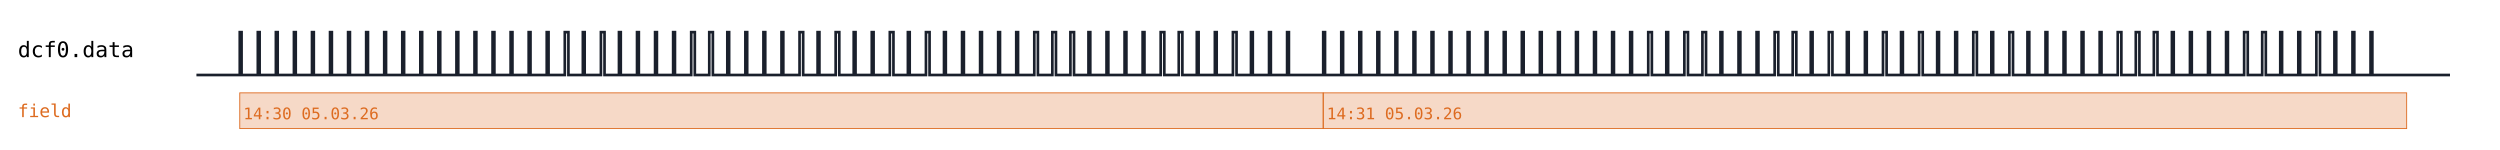
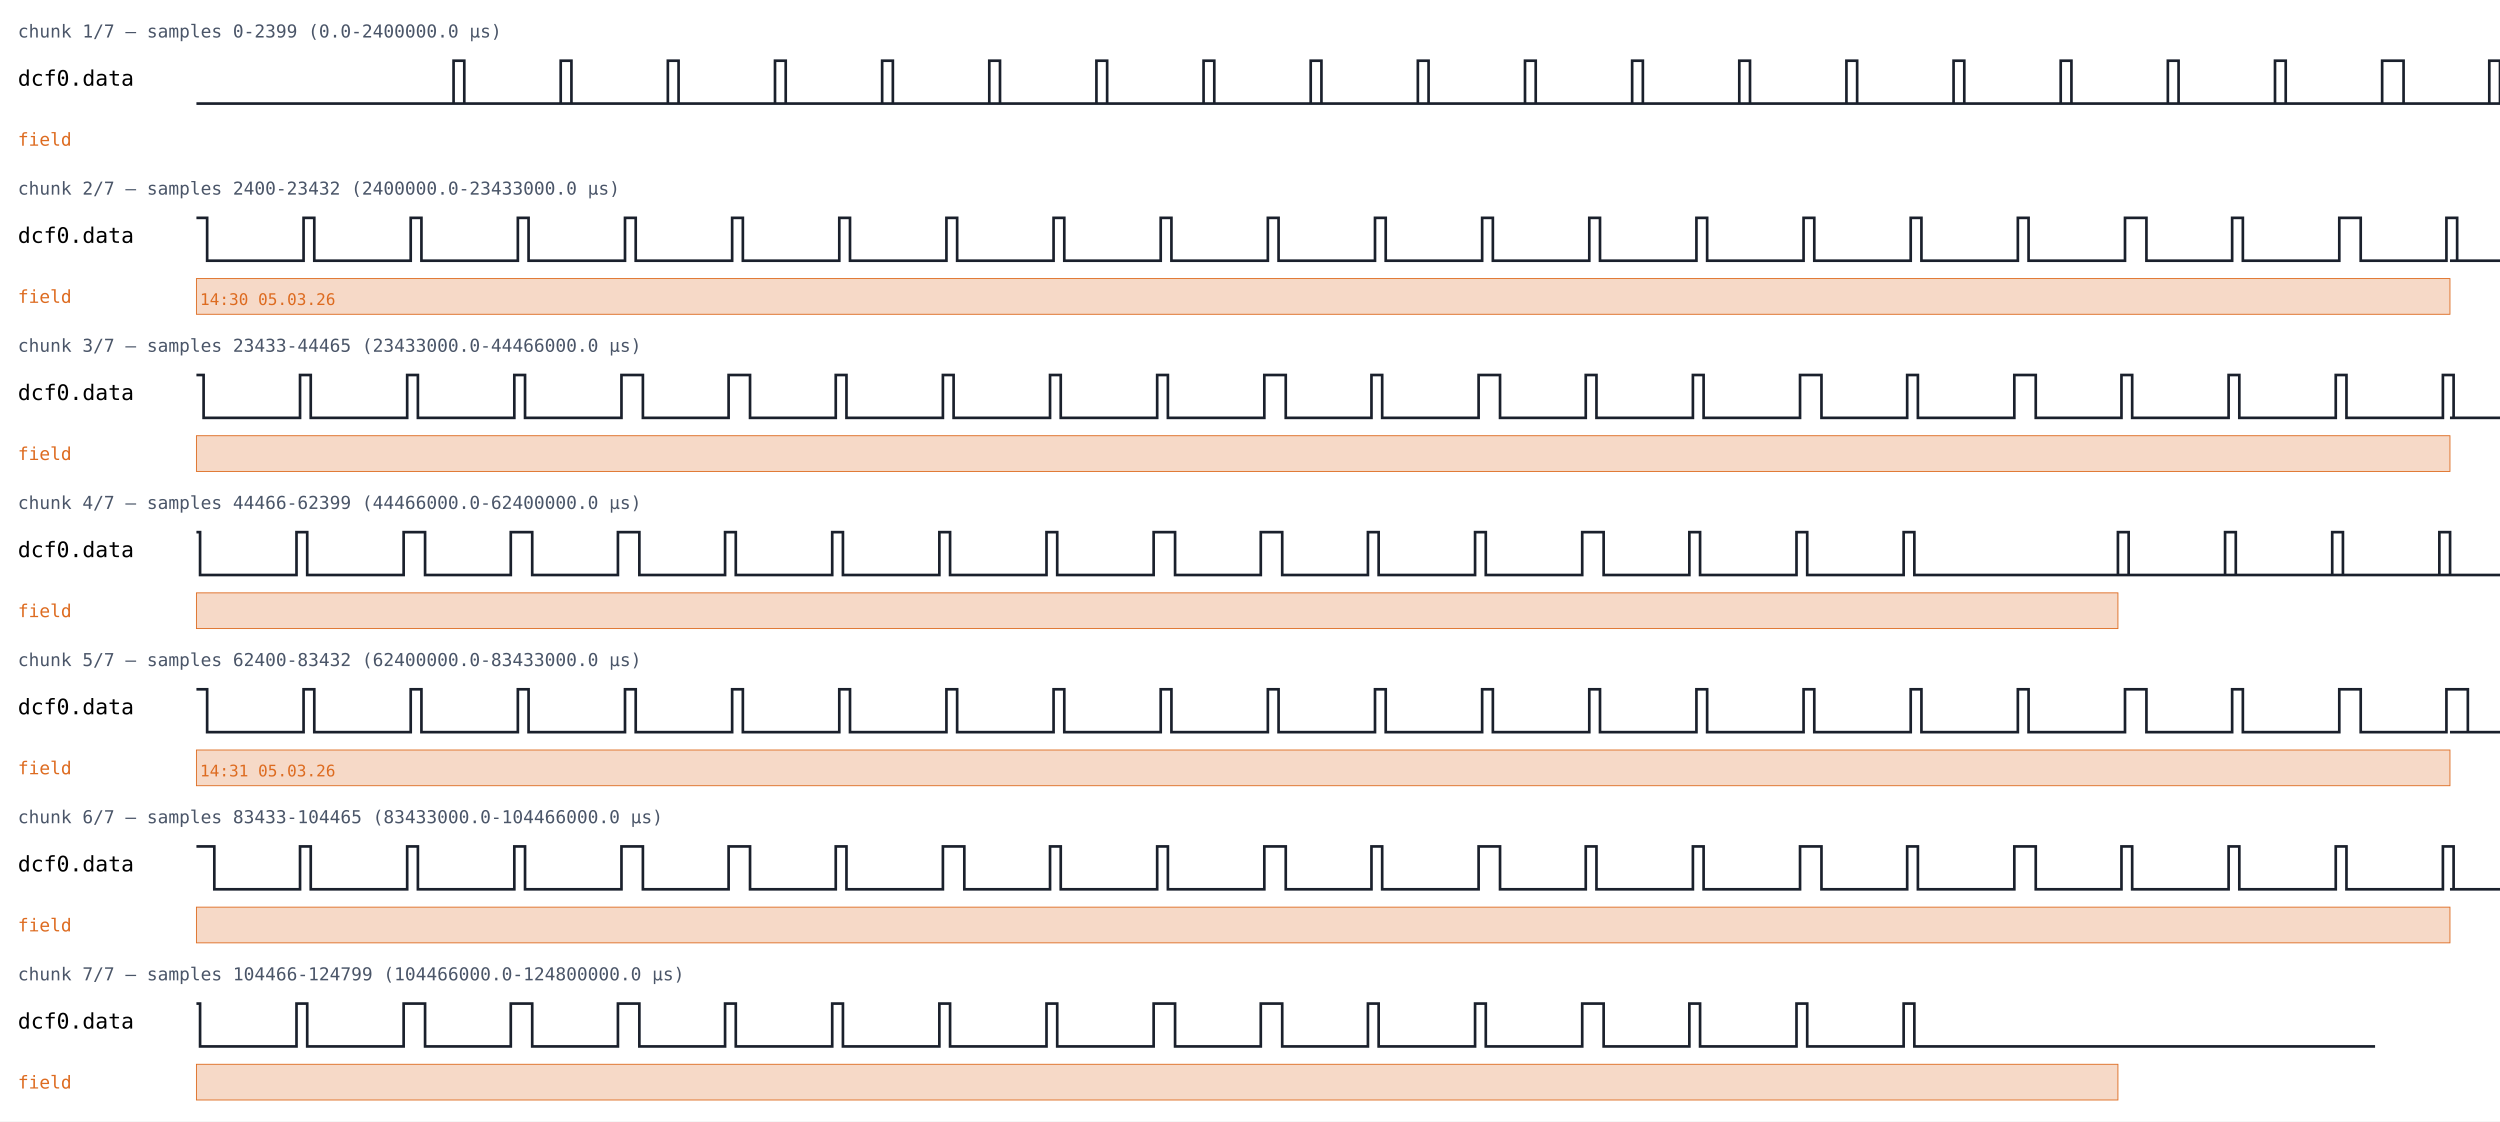
- <svg xmlns="http://www.w3.org/2000/svg" baseProfile="full" height="84" version="1.1" width="1400">
+ <svg xmlns="http://www.w3.org/2000/svg" baseProfile="full" height="628" version="1.1" width="1400">
  <defs />
-   <rect fill="white" height="84" width="1400" x="0" y="0" />
-   <text font-family="monospace" font-size="12px" x="10" y="32.0">dcf0.data</text>
-   <polyline fill="none" points="110.0,42.0 134.269,42.0 134.269,42.0 134.269,42.0 134.269,18.0 135.28,18.0 135.28,42.0 144.381,42.0 144.381,18.0 145.393,18.0 145.393,42.0 154.494,42.0 154.494,18.0 155.505,18.0 155.505,42.0 164.606,42.0 164.606,18.0 165.617,18.0 165.617,42.0 174.718,42.0 174.718,18.0 175.729,18.0 175.729,42.0 184.83,42.0 184.83,18.0 185.841,18.0 185.841,42.0 194.942,42.0 194.942,18.0 195.954,18.0 195.954,42.0 205.054,42.0 205.054,18.0 206.066,18.0 206.066,42.0 215.167,42.0 215.167,18.0 216.178,18.0 216.178,42.0 225.279,42.0 225.279,18.0 226.29,18.0 226.29,42.0 235.391,42.0 235.391,18.0 236.402,18.0 236.402,42.0 245.503,42.0 245.503,18.0 246.514,18.0 246.514,42.0 255.615,42.0 255.615,18.0 256.627,18.0 256.627,42.0 265.728,42.0 265.728,18.0 266.739,18.0 266.739,42.0 275.84,42.0 275.84,18.0 276.851,18.0 276.851,42.0 285.952,42.0 285.952,18.0 286.963,18.0 286.963,42.0 296.064,42.0 296.064,18.0 297.075,18.0 297.075,42.0 306.176,42.0 306.176,18.0 307.188,18.0 307.188,42.0 316.288,42.0 316.288,18.0 318.311,18.0 318.311,42.0 326.401,42.0 326.401,18.0 327.412,18.0 327.412,42.0 336.513,42.0 336.513,18.0 338.535,18.0 338.535,42.0 346.625,42.0 346.625,18.0 347.636,18.0 347.636,42.0 356.737,42.0 356.737,18.0 357.748,18.0 357.748,42.0 366.849,42.0 366.849,18.0 367.861,18.0 367.861,42.0 376.962,42.0 376.962,18.0 377.973,18.0 377.973,42.0 387.074,42.0 387.074,18.0 389.096,18.0 389.096,42.0 397.186,42.0 397.186,18.0 399.208,18.0 399.208,42.0 407.298,42.0 407.298,18.0 408.309,18.0 408.309,42.0 417.41,42.0 417.41,18.0 418.421,18.0 418.421,42.0 427.522,42.0 427.522,18.0 428.534,18.0 428.534,42.0 437.635,42.0 437.635,18.0 438.646,18.0 438.646,42.0 447.747,42.0 447.747,18.0 449.769,18.0 449.769,42.0 457.859,42.0 457.859,18.0 458.87,18.0 458.87,42.0 467.971,42.0 467.971,18.0 469.994,18.0 469.994,42.0 478.083,42.0 478.083,18.0 479.095,18.0 479.095,42.0 488.196,42.0 488.196,18.0 489.207,18.0 489.207,42.0 498.308,42.0 498.308,18.0 500.33,18.0 500.33,42.0 508.42,42.0 508.42,18.0 509.431,18.0 509.431,42.0 518.532,42.0 518.532,18.0 520.554,18.0 520.554,42.0 528.644,42.0 528.644,18.0 529.655,18.0 529.655,42.0 538.756,42.0 538.756,18.0 539.768,18.0 539.768,42.0 548.869,42.0 548.869,18.0 549.88,18.0 549.88,42.0 558.981,42.0 558.981,18.0 559.992,18.0 559.992,42.0 569.093,42.0 569.093,18.0 570.104,18.0 570.104,42.0 579.205,42.0 579.205,18.0 581.228,18.0 581.228,42.0 589.317,42.0 589.317,18.0 591.34,18.0 591.34,42.0 599.429,42.0 599.429,18.0 601.452,18.0 601.452,42.0 609.542,42.0 609.542,18.0 610.553,18.0 610.553,42.0 619.654,42.0 619.654,18.0 620.665,18.0 620.665,42.0 629.766,42.0 629.766,18.0 630.777,18.0 630.777,42.0 639.878,42.0 639.878,18.0 640.889,18.0 640.889,42.0 649.99,42.0 649.99,18.0 652.013,18.0 652.013,42.0 660.103,42.0 660.103,18.0 662.125,18.0 662.125,42.0 670.215,42.0 670.215,18.0 671.226,18.0 671.226,42.0 680.327,42.0 680.327,18.0 681.338,18.0 681.338,42.0 690.439,42.0 690.439,18.0 692.462,18.0 692.462,42.0 700.551,42.0 700.551,18.0 701.562,18.0 701.562,42.0 710.663,42.0 710.663,18.0 711.675,18.0 711.675,42.0 720.776,42.0 720.776,18.0 721.787,18.0 721.787,42.0 741.0,42.0 741.0,18.0 742.011,18.0 742.011,42.0 751.112,42.0 751.112,18.0 752.123,18.0 752.123,42.0 761.224,42.0 761.224,18.0 762.236,18.0 762.236,42.0 771.337,42.0 771.337,18.0 772.348,18.0 772.348,42.0 781.449,42.0 781.449,18.0 782.46,18.0 782.46,42.0 791.561,42.0 791.561,18.0 792.572,18.0 792.572,42.0 801.673,42.0 801.673,18.0 802.684,18.0 802.684,42.0 811.785,42.0 811.785,18.0 812.796,18.0 812.796,42.0 821.897,42.0 821.897,18.0 822.909,18.0 822.909,42.0 832.01,42.0 832.01,18.0 833.021,18.0 833.021,42.0 842.122,42.0 842.122,18.0 843.133,18.0 843.133,42.0 852.234,42.0 852.234,18.0 853.245,18.0 853.245,42.0 862.346,42.0 862.346,18.0 863.357,18.0 863.357,42.0 872.458,42.0 872.458,18.0 873.47,18.0 873.47,42.0 882.571,42.0 882.571,18.0 883.582,18.0 883.582,42.0 892.683,42.0 892.683,18.0 893.694,18.0 893.694,42.0 902.795,42.0 902.795,18.0 903.806,18.0 903.806,42.0 912.907,42.0 912.907,18.0 913.918,18.0 913.918,42.0 923.019,42.0 923.019,18.0 925.042,18.0 925.042,42.0 933.131,42.0 933.131,18.0 934.143,18.0 934.143,42.0 943.244,42.0 943.244,18.0 945.266,18.0 945.266,42.0 953.356,42.0 953.356,18.0 955.378,18.0 955.378,42.0 963.468,42.0 963.468,18.0 964.479,18.0 964.479,42.0 973.58,42.0 973.58,18.0 974.591,18.0 974.591,42.0 983.692,42.0 983.692,18.0 984.704,18.0 984.704,42.0 993.804,42.0 993.804,18.0 995.827,18.0 995.827,42.0 1003.917,42.0 1003.917,18.0 1005.939,18.0 1005.939,42.0 1014.029,42.0 1014.029,18.0 1015.04,18.0 1015.04,42.0 1024.141,42.0 1024.141,18.0 1026.163,18.0 1026.163,42.0 1034.253,42.0 1034.253,18.0 1035.264,18.0 1035.264,42.0 1044.365,42.0 1044.365,18.0 1045.377,18.0 1045.377,42.0 1054.478,42.0 1054.478,18.0 1056.5,18.0 1056.5,42.0 1064.59,42.0 1064.59,18.0 1065.601,18.0 1065.601,42.0 1074.702,42.0 1074.702,18.0 1076.724,18.0 1076.724,42.0 1084.814,42.0 1084.814,18.0 1085.825,18.0 1085.825,42.0 1094.926,42.0 1094.926,18.0 1095.938,18.0 1095.938,42.0 1105.038,42.0 1105.038,18.0 1107.061,18.0 1107.061,42.0 1115.151,42.0 1115.151,18.0 1116.162,18.0 1116.162,42.0 1125.263,42.0 1125.263,18.0 1127.285,18.0 1127.285,42.0 1135.375,42.0 1135.375,18.0 1136.386,18.0 1136.386,42.0 1145.487,42.0 1145.487,18.0 1146.498,18.0 1146.498,42.0 1155.599,42.0 1155.599,18.0 1156.611,18.0 1156.611,42.0 1165.712,42.0 1165.712,18.0 1166.723,18.0 1166.723,42.0 1175.824,42.0 1175.824,18.0 1176.835,18.0 1176.835,42.0 1185.936,42.0 1185.936,18.0 1187.958,18.0 1187.958,42.0 1196.048,42.0 1196.048,18.0 1198.071,18.0 1198.071,42.0 1206.16,42.0 1206.16,18.0 1208.183,18.0 1208.183,42.0 1216.272,42.0 1216.272,18.0 1217.284,18.0 1217.284,42.0 1226.385,42.0 1226.385,18.0 1227.396,18.0 1227.396,42.0 1236.497,42.0 1236.497,18.0 1237.508,18.0 1237.508,42.0 1246.609,42.0 1246.609,18.0 1247.62,18.0 1247.62,42.0 1256.721,42.0 1256.721,18.0 1258.744,18.0 1258.744,42.0 1266.833,42.0 1266.833,18.0 1268.856,18.0 1268.856,42.0 1276.946,42.0 1276.946,18.0 1277.957,18.0 1277.957,42.0 1287.058,42.0 1287.058,18.0 1288.069,18.0 1288.069,42.0 1297.17,42.0 1297.17,18.0 1299.192,18.0 1299.192,42.0 1307.282,42.0 1307.282,18.0 1308.293,18.0 1308.293,42.0 1317.394,42.0 1317.394,18.0 1318.405,18.0 1318.405,42.0 1327.506,42.0 1327.506,18.0 1328.518,18.0 1328.518,42.0 1372.0,42.0" stroke="#1a202c" stroke-width="1.5" />
-   <text fill="#dd6b20" font-family="monospace" font-size="10px" x="10" y="65.6">field</text>
-   <rect fill="#dd6b20" fill-opacity="0.25" height="20" stroke="#dd6b20" stroke-width="0.5" width="606.731" x="134.269" y="52" />
-   <text fill="#dd6b20" font-family="monospace" font-size="9px" x="136.269" y="66.8">14:30 05.03.26</text>
-   <rect fill="#dd6b20" fill-opacity="0.25" height="20" stroke="#dd6b20" stroke-width="0.5" width="606.731" x="741.0" y="52" />
-   <text fill="#dd6b20" font-family="monospace" font-size="9px" x="743.0" y="66.8">14:31 05.03.26</text>
+   <rect fill="white" height="628" width="1400" x="0" y="0" />
+   <text fill="#4a5568" font-family="monospace" font-size="10px" x="10" y="21">chunk 1/7 — samples 0-2399  (0.0-2400000.0 µs)</text>
+   <text font-family="monospace" font-size="12px" x="10" y="48.0">dcf0.data</text>
+   <polyline fill="none" points="110.0,58.0 254.0,58.0 254.0,58.0 254.0,58.0 254.0,34.0 260.0,34.0 260.0,58.0 314.0,58.0 314.0,34.0 320.0,34.0 320.0,58.0 374.0,58.0 374.0,34.0 380.0,34.0 380.0,58.0 434.0,58.0 434.0,34.0 440.0,34.0 440.0,58.0 494.0,58.0 494.0,34.0 500.0,34.0 500.0,58.0 554.0,58.0 554.0,34.0 560.0,34.0 560.0,58.0 614.0,58.0 614.0,34.0 620.0,34.0 620.0,58.0 674.0,58.0 674.0,34.0 680.0,34.0 680.0,58.0 734.0,58.0 734.0,34.0 740.0,34.0 740.0,58.0 794.0,58.0 794.0,34.0 800.0,34.0 800.0,58.0 854.0,58.0 854.0,34.0 860.0,34.0 860.0,58.0 914.0,58.0 914.0,34.0 920.0,34.0 920.0,58.0 974.0,58.0 974.0,34.0 980.0,34.0 980.0,58.0 1034.0,58.0 1034.0,34.0 1040.0,34.0 1040.0,58.0 1094.0,58.0 1094.0,34.0 1100.0,34.0 1100.0,58.0 1154.0,58.0 1154.0,34.0 1160.0,34.0 1160.0,58.0 1214.0,58.0 1214.0,34.0 1220.0,34.0 1220.0,58.0 1274.0,58.0 1274.0,34.0 1280.0,34.0 1280.0,58.0 1334.0,58.0 1334.0,34.0 1346.0,34.0 1346.0,58.0 1394.0,58.0 1394.0,34.0 1400.0,34.0 1400.0,58.0 1454.0,58.0 1454.0,34.0 1466.0,34.0 1466.0,58.0 1514.0,58.0 1514.0,34.0 1520.0,34.0 1520.0,58.0 1574.0,58.0 1574.0,34.0 1580.0,34.0 1580.0,58.0 1634.0,58.0 1634.0,34.0 1640.0,34.0 1640.0,58.0 1694.0,58.0 1694.0,34.0 1700.0,34.0 1700.0,58.0 1754.0,58.0 1754.0,34.0 1766.0,34.0 1766.0,58.0 1814.0,58.0 1814.0,34.0 1826.0,34.0 1826.0,58.0 1874.0,58.0 1874.0,34.0 1880.0,34.0 1880.0,58.0 1934.0,58.0 1934.0,34.0 1940.0,34.0 1940.0,58.0 1994.0,58.0 1994.0,34.0 2000.0,34.0 2000.0,58.0 2054.0,58.0 2054.0,34.0 2060.0,34.0 2060.0,58.0 2114.0,58.0 2114.0,34.0 2126.0,34.0 2126.0,58.0 2174.0,58.0 2174.0,34.0 2180.0,34.0 2180.0,58.0 2234.0,58.0 2234.0,34.0 2246.0,34.0 2246.0,58.0 2294.0,58.0 2294.0,34.0 2300.0,34.0 2300.0,58.0 2354.0,58.0 2354.0,34.0 2360.0,34.0 2360.0,58.0 2414.0,58.0 2414.0,34.0 2426.0,34.0 2426.0,58.0 2474.0,58.0 2474.0,34.0 2480.0,34.0 2480.0,58.0 2534.0,58.0 2534.0,34.0 2546.0,34.0 2546.0,58.0 2594.0,58.0 2594.0,34.0 2600.0,34.0 2600.0,58.0 2654.0,58.0 2654.0,34.0 2660.0,34.0 2660.0,58.0 2714.0,58.0 2714.0,34.0 2720.0,34.0 2720.0,58.0 2774.0,58.0 2774.0,34.0 2780.0,34.0 2780.0,58.0 2834.0,58.0 2834.0,34.0 2840.0,34.0 2840.0,58.0 2894.0,58.0 2894.0,34.0 2906.0,34.0 2906.0,58.0 2954.0,58.0 2954.0,34.0 2966.0,34.0 2966.0,58.0 3014.0,58.0 3014.0,34.0 3026.0,34.0 3026.0,58.0 3074.0,58.0 3074.0,34.0 3080.0,34.0 3080.0,58.0 3134.0,58.0 3134.0,34.0 3140.0,34.0 3140.0,58.0 3194.0,58.0 3194.0,34.0 3200.0,34.0 3200.0,58.0 3254.0,58.0 3254.0,34.0 3260.0,34.0 3260.0,58.0 3314.0,58.0 3314.0,34.0 3326.0,34.0 3326.0,58.0 3374.0,58.0 3374.0,34.0 3386.0,34.0 3386.0,58.0 3434.0,58.0 3434.0,34.0 3440.0,34.0 3440.0,58.0 3494.0,58.0 3494.0,34.0 3500.0,34.0 3500.0,58.0 3554.0,58.0 3554.0,34.0 3566.0,34.0 3566.0,58.0 3614.0,58.0 3614.0,34.0 3620.0,34.0 3620.0,58.0 3674.0,58.0 3674.0,34.0 3680.0,34.0 3680.0,58.0 3734.0,58.0 3734.0,34.0 3740.0,34.0 3740.0,58.0 3854.0,58.0 3854.0,34.0 3860.0,34.0 3860.0,58.0 3914.0,58.0 3914.0,34.0 3920.0,34.0 3920.0,58.0 3974.0,58.0 3974.0,34.0 3980.0,34.0 3980.0,58.0 4034.0,58.0 4034.0,34.0 4040.0,34.0 4040.0,58.0 4094.0,58.0 4094.0,34.0 4100.0,34.0 4100.0,58.0 4154.0,58.0 4154.0,34.0 4160.0,34.0 4160.0,58.0 4214.0,58.0 4214.0,34.0 4220.0,34.0 4220.0,58.0 4274.0,58.0 4274.0,34.0 4280.0,34.0 4280.0,58.0 4334.0,58.0 4334.0,34.0 4340.0,34.0 4340.0,58.0 4394.0,58.0 4394.0,34.0 4400.0,34.0 4400.0,58.0 4454.0,58.0 4454.0,34.0 4460.0,34.0 4460.0,58.0 4514.0,58.0 4514.0,34.0 4520.0,34.0 4520.0,58.0 4574.0,58.0 4574.0,34.0 4580.0,34.0 4580.0,58.0 4634.0,58.0 4634.0,34.0 4640.0,34.0 4640.0,58.0 4694.0,58.0 4694.0,34.0 4700.0,34.0 4700.0,58.0 4754.0,58.0 4754.0,34.0 4760.0,34.0 4760.0,58.0 4814.0,58.0 4814.0,34.0 4820.0,34.0 4820.0,58.0 4874.0,58.0 4874.0,34.0 4880.0,34.0 4880.0,58.0 4934.0,58.0 4934.0,34.0 4946.0,34.0 4946.0,58.0 4994.0,58.0 4994.0,34.0 5000.0,34.0 5000.0,58.0 5054.0,58.0 5054.0,34.0 5066.0,34.0 5066.0,58.0 5114.0,58.0 5114.0,34.0 5126.0,34.0 5126.0,58.0 5174.0,58.0 5174.0,34.0 5180.0,34.0 5180.0,58.0 5234.0,58.0 5234.0,34.0 5240.0,34.0 5240.0,58.0 5294.0,58.0 5294.0,34.0 5300.0,34.0 5300.0,58.0 5354.0,58.0 5354.0,34.0 5366.0,34.0 5366.0,58.0 5414.0,58.0 5414.0,34.0 5426.0,34.0 5426.0,58.0 5474.0,58.0 5474.0,34.0 5480.0,34.0 5480.0,58.0 5534.0,58.0 5534.0,34.0 5546.0,34.0 5546.0,58.0 5594.0,58.0 5594.0,34.0 5600.0,34.0 5600.0,58.0 5654.0,58.0 5654.0,34.0 5660.0,34.0 5660.0,58.0 5714.0,58.0 5714.0,34.0 5726.0,34.0 5726.0,58.0 5774.0,58.0 5774.0,34.0 5780.0,34.0 5780.0,58.0 5834.0,58.0 5834.0,34.0 5846.0,34.0 5846.0,58.0 5894.0,58.0 5894.0,34.0 5900.0,34.0 5900.0,58.0 5954.0,58.0 5954.0,34.0 5960.0,34.0 5960.0,58.0 6014.0,58.0 6014.0,34.0 6026.0,34.0 6026.0,58.0 6074.0,58.0 6074.0,34.0 6080.0,34.0 6080.0,58.0 6134.0,58.0 6134.0,34.0 6146.0,34.0 6146.0,58.0 6194.0,58.0 6194.0,34.0 6200.0,34.0 6200.0,58.0 6254.0,58.0 6254.0,34.0 6260.0,34.0 6260.0,58.0 6314.0,58.0 6314.0,34.0 6320.0,34.0 6320.0,58.0 6374.0,58.0 6374.0,34.0 6380.0,34.0 6380.0,58.0 6434.0,58.0 6434.0,34.0 6440.0,34.0 6440.0,58.0 6494.0,58.0 6494.0,34.0 6506.0,34.0 6506.0,58.0 6554.0,58.0 6554.0,34.0 6566.0,34.0 6566.0,58.0 6614.0,58.0 6614.0,34.0 6626.0,34.0 6626.0,58.0 6674.0,58.0 6674.0,34.0 6680.0,34.0 6680.0,58.0 6734.0,58.0 6734.0,34.0 6740.0,34.0 6740.0,58.0 6794.0,58.0 6794.0,34.0 6800.0,34.0 6800.0,58.0 6854.0,58.0 6854.0,34.0 6860.0,34.0 6860.0,58.0 6914.0,58.0 6914.0,34.0 6926.0,34.0 6926.0,58.0 6974.0,58.0 6974.0,34.0 6986.0,34.0 6986.0,58.0 7034.0,58.0 7034.0,34.0 7040.0,34.0 7040.0,58.0 7094.0,58.0 7094.0,34.0 7100.0,34.0 7100.0,58.0 7154.0,58.0 7154.0,34.0 7166.0,34.0 7166.0,58.0 7214.0,58.0 7214.0,34.0 7220.0,34.0 7220.0,58.0 7274.0,58.0 7274.0,34.0 7280.0,34.0 7280.0,58.0 7334.0,58.0 7334.0,34.0 7340.0,34.0 7340.0,58.0 254.0,58.0" stroke="#1a202c" stroke-width="1.5" />
+   <text fill="#dd6b20" font-family="monospace" font-size="10px" x="10" y="81.6">field</text>
+   <text fill="#4a5568" font-family="monospace" font-size="10px" x="10" y="109">chunk 2/7 — samples 2400-23432  (2400000.0-23433000.0 µs)</text>
+   <text font-family="monospace" font-size="12px" x="10" y="136.0">dcf0.data</text>
+   <polyline fill="none" points="110.0,122.0 116.0,122.0 116.0,146.0 170.0,146.0 170.0,122.0 176.0,122.0 176.0,146.0 230.0,146.0 230.0,122.0 236.0,122.0 236.0,146.0 290.0,146.0 290.0,122.0 296.0,122.0 296.0,146.0 350.0,146.0 350.0,122.0 356.0,122.0 356.0,146.0 410.0,146.0 410.0,122.0 416.0,122.0 416.0,146.0 470.0,146.0 470.0,122.0 476.0,122.0 476.0,146.0 530.0,146.0 530.0,122.0 536.0,122.0 536.0,146.0 590.0,146.0 590.0,122.0 596.0,122.0 596.0,146.0 650.0,146.0 650.0,122.0 656.0,122.0 656.0,146.0 710.0,146.0 710.0,122.0 716.0,122.0 716.0,146.0 770.0,146.0 770.0,122.0 776.0,122.0 776.0,146.0 830.0,146.0 830.0,122.0 836.0,122.0 836.0,146.0 890.0,146.0 890.0,122.0 896.0,122.0 896.0,146.0 950.0,146.0 950.0,122.0 956.0,122.0 956.0,146.0 1010.0,146.0 1010.0,122.0 1016.0,122.0 1016.0,146.0 1070.0,146.0 1070.0,122.0 1076.0,122.0 1076.0,146.0 1130.0,146.0 1130.0,122.0 1136.0,122.0 1136.0,146.0 1190.0,146.0 1190.0,122.0 1202.0,122.0 1202.0,146.0 1250.0,146.0 1250.0,122.0 1256.0,122.0 1256.0,146.0 1310.0,146.0 1310.0,122.0 1322.0,122.0 1322.0,146.0 1370.0,146.0 1370.0,122.0 1376.0,122.0 1376.0,146.0 1430.0,146.0 1430.0,122.0 1436.0,122.0 1436.0,146.0 1490.0,146.0 1490.0,122.0 1496.0,122.0 1496.0,146.0 1550.0,146.0 1550.0,122.0 1556.0,122.0 1556.0,146.0 1610.0,146.0 1610.0,122.0 1622.0,122.0 1622.0,146.0 1670.0,146.0 1670.0,122.0 1682.0,122.0 1682.0,146.0 1730.0,146.0 1730.0,122.0 1736.0,122.0 1736.0,146.0 1790.0,146.0 1790.0,122.0 1796.0,122.0 1796.0,146.0 1850.0,146.0 1850.0,122.0 1856.0,122.0 1856.0,146.0 1910.0,146.0 1910.0,122.0 1916.0,122.0 1916.0,146.0 1970.0,146.0 1970.0,122.0 1982.0,122.0 1982.0,146.0 2030.0,146.0 2030.0,122.0 2036.0,122.0 2036.0,146.0 2090.0,146.0 2090.0,122.0 2102.0,122.0 2102.0,146.0 2150.0,146.0 2150.0,122.0 2156.0,122.0 2156.0,146.0 2210.0,146.0 2210.0,122.0 2216.0,122.0 2216.0,146.0 2270.0,146.0 2270.0,122.0 2282.0,122.0 2282.0,146.0 2330.0,146.0 2330.0,122.0 2336.0,122.0 2336.0,146.0 2390.0,146.0 2390.0,122.0 2402.0,122.0 2402.0,146.0 2450.0,146.0 2450.0,122.0 2456.0,122.0 2456.0,146.0 2510.0,146.0 2510.0,122.0 2516.0,122.0 2516.0,146.0 2570.0,146.0 2570.0,122.0 2576.0,122.0 2576.0,146.0 2630.0,146.0 2630.0,122.0 2636.0,122.0 2636.0,146.0 2690.0,146.0 2690.0,122.0 2696.0,122.0 2696.0,146.0 2750.0,146.0 2750.0,122.0 2762.0,122.0 2762.0,146.0 2810.0,146.0 2810.0,122.0 2822.0,122.0 2822.0,146.0 2870.0,146.0 2870.0,122.0 2882.0,122.0 2882.0,146.0 2930.0,146.0 2930.0,122.0 2936.0,122.0 2936.0,146.0 2990.0,146.0 2990.0,122.0 2996.0,122.0 2996.0,146.0 3050.0,146.0 3050.0,122.0 3056.0,122.0 3056.0,146.0 3110.0,146.0 3110.0,122.0 3116.0,122.0 3116.0,146.0 3170.0,146.0 3170.0,122.0 3182.0,122.0 3182.0,146.0 3230.0,146.0 3230.0,122.0 3242.0,122.0 3242.0,146.0 3290.0,146.0 3290.0,122.0 3296.0,122.0 3296.0,146.0 3350.0,146.0 3350.0,122.0 3356.0,122.0 3356.0,146.0 3410.0,146.0 3410.0,122.0 3422.0,122.0 3422.0,146.0 3470.0,146.0 3470.0,122.0 3476.0,122.0 3476.0,146.0 3530.0,146.0 3530.0,122.0 3536.0,122.0 3536.0,146.0 3590.0,146.0 3590.0,122.0 3596.0,122.0 3596.0,146.0 3710.0,146.0 3710.0,122.0 3716.0,122.0 3716.0,146.0 3770.0,146.0 3770.0,122.0 3776.0,122.0 3776.0,146.0 3830.0,146.0 3830.0,122.0 3836.0,122.0 3836.0,146.0 3890.0,146.0 3890.0,122.0 3896.0,122.0 3896.0,146.0 3950.0,146.0 3950.0,122.0 3956.0,122.0 3956.0,146.0 4010.0,146.0 4010.0,122.0 4016.0,122.0 4016.0,146.0 4070.0,146.0 4070.0,122.0 4076.0,122.0 4076.0,146.0 4130.0,146.0 4130.0,122.0 4136.0,122.0 4136.0,146.0 4190.0,146.0 4190.0,122.0 4196.0,122.0 4196.0,146.0 4250.0,146.0 4250.0,122.0 4256.0,122.0 4256.0,146.0 4310.0,146.0 4310.0,122.0 4316.0,122.0 4316.0,146.0 4370.0,146.0 4370.0,122.0 4376.0,122.0 4376.0,146.0 4430.0,146.0 4430.0,122.0 4436.0,122.0 4436.0,146.0 4490.0,146.0 4490.0,122.0 4496.0,122.0 4496.0,146.0 4550.0,146.0 4550.0,122.0 4556.0,122.0 4556.0,146.0 4610.0,146.0 4610.0,122.0 4616.0,122.0 4616.0,146.0 4670.0,146.0 4670.0,122.0 4676.0,122.0 4676.0,146.0 4730.0,146.0 4730.0,122.0 4736.0,122.0 4736.0,146.0 4790.0,146.0 4790.0,122.0 4802.0,122.0 4802.0,146.0 4850.0,146.0 4850.0,122.0 4856.0,122.0 4856.0,146.0 4910.0,146.0 4910.0,122.0 4922.0,122.0 4922.0,146.0 4970.0,146.0 4970.0,122.0 4982.0,122.0 4982.0,146.0 5030.0,146.0 5030.0,122.0 5036.0,122.0 5036.0,146.0 5090.0,146.0 5090.0,122.0 5096.0,122.0 5096.0,146.0 5150.0,146.0 5150.0,122.0 5156.0,122.0 5156.0,146.0 5210.0,146.0 5210.0,122.0 5222.0,122.0 5222.0,146.0 5270.0,146.0 5270.0,122.0 5282.0,122.0 5282.0,146.0 5330.0,146.0 5330.0,122.0 5336.0,122.0 5336.0,146.0 5390.0,146.0 5390.0,122.0 5402.0,122.0 5402.0,146.0 5450.0,146.0 5450.0,122.0 5456.0,122.0 5456.0,146.0 5510.0,146.0 5510.0,122.0 5516.0,122.0 5516.0,146.0 5570.0,146.0 5570.0,122.0 5582.0,122.0 5582.0,146.0 5630.0,146.0 5630.0,122.0 5636.0,122.0 5636.0,146.0 5690.0,146.0 5690.0,122.0 5702.0,122.0 5702.0,146.0 5750.0,146.0 5750.0,122.0 5756.0,122.0 5756.0,146.0 5810.0,146.0 5810.0,122.0 5816.0,122.0 5816.0,146.0 5870.0,146.0 5870.0,122.0 5882.0,122.0 5882.0,146.0 5930.0,146.0 5930.0,122.0 5936.0,122.0 5936.0,146.0 5990.0,146.0 5990.0,122.0 6002.0,122.0 6002.0,146.0 6050.0,146.0 6050.0,122.0 6056.0,122.0 6056.0,146.0 6110.0,146.0 6110.0,122.0 6116.0,122.0 6116.0,146.0 6170.0,146.0 6170.0,122.0 6176.0,122.0 6176.0,146.0 6230.0,146.0 6230.0,122.0 6236.0,122.0 6236.0,146.0 6290.0,146.0 6290.0,122.0 6296.0,122.0 6296.0,146.0 6350.0,146.0 6350.0,122.0 6362.0,122.0 6362.0,146.0 6410.0,146.0 6410.0,122.0 6422.0,122.0 6422.0,146.0 6470.0,146.0 6470.0,122.0 6482.0,122.0 6482.0,146.0 6530.0,146.0 6530.0,122.0 6536.0,122.0 6536.0,146.0 6590.0,146.0 6590.0,122.0 6596.0,122.0 6596.0,146.0 6650.0,146.0 6650.0,122.0 6656.0,122.0 6656.0,146.0 6710.0,146.0 6710.0,122.0 6716.0,122.0 6716.0,146.0 6770.0,146.0 6770.0,122.0 6782.0,122.0 6782.0,146.0 6830.0,146.0 6830.0,122.0 6842.0,122.0 6842.0,146.0 6890.0,146.0 6890.0,122.0 6896.0,122.0 6896.0,146.0 6950.0,146.0 6950.0,122.0 6956.0,122.0 6956.0,146.0 7010.0,146.0 7010.0,122.0 7022.0,122.0 7022.0,146.0 7070.0,146.0 7070.0,122.0 7076.0,122.0 7076.0,146.0 7130.0,146.0 7130.0,122.0 7136.0,122.0 7136.0,146.0 7190.0,146.0 7190.0,122.0 7196.0,122.0 7196.0,146.0 1371.98,146.0" stroke="#1a202c" stroke-width="1.5" />
+   <text fill="#dd6b20" font-family="monospace" font-size="10px" x="10" y="169.6">field</text>
+   <rect fill="#dd6b20" fill-opacity="0.25" height="20" stroke="#dd6b20" stroke-width="0.5" width="1261.98" x="110.0" y="156" />
+   <text fill="#dd6b20" font-family="monospace" font-size="9px" x="112.0" y="170.8">14:30 05.03.26</text>
+   <text fill="#4a5568" font-family="monospace" font-size="10px" x="10" y="197">chunk 3/7 — samples 23433-44465  (23433000.0-44466000.0 µs)</text>
+   <text font-family="monospace" font-size="12px" x="10" y="224.0">dcf0.data</text>
+   <polyline fill="none" points="110.0,210.0 114.02,210.0 114.02,234.0 168.02,234.0 168.02,210.0 174.02,210.0 174.02,234.0 228.02,234.0 228.02,210.0 234.02,210.0 234.02,234.0 288.02,234.0 288.02,210.0 294.02,210.0 294.02,234.0 348.02,234.0 348.02,210.0 360.02,210.0 360.02,234.0 408.02,234.0 408.02,210.0 420.02,210.0 420.02,234.0 468.02,234.0 468.02,210.0 474.02,210.0 474.02,234.0 528.02,234.0 528.02,210.0 534.02,210.0 534.02,234.0 588.02,234.0 588.02,210.0 594.02,210.0 594.02,234.0 648.02,234.0 648.02,210.0 654.02,210.0 654.02,234.0 708.02,234.0 708.02,210.0 720.02,210.0 720.02,234.0 768.02,234.0 768.02,210.0 774.02,210.0 774.02,234.0 828.02,234.0 828.02,210.0 840.02,210.0 840.02,234.0 888.02,234.0 888.02,210.0 894.02,210.0 894.02,234.0 948.02,234.0 948.02,210.0 954.02,210.0 954.02,234.0 1008.02,234.0 1008.02,210.0 1020.02,210.0 1020.02,234.0 1068.02,234.0 1068.02,210.0 1074.02,210.0 1074.02,234.0 1128.02,234.0 1128.02,210.0 1140.02,210.0 1140.02,234.0 1188.02,234.0 1188.02,210.0 1194.02,210.0 1194.02,234.0 1248.02,234.0 1248.02,210.0 1254.02,210.0 1254.02,234.0 1308.02,234.0 1308.02,210.0 1314.02,210.0 1314.02,234.0 1368.02,234.0 1368.02,210.0 1374.02,210.0 1374.02,234.0 1428.02,234.0 1428.02,210.0 1434.02,210.0 1434.02,234.0 1488.02,234.0 1488.02,210.0 1500.02,210.0 1500.02,234.0 1548.02,234.0 1548.02,210.0 1560.02,210.0 1560.02,234.0 1608.02,234.0 1608.02,210.0 1620.02,210.0 1620.02,234.0 1668.02,234.0 1668.02,210.0 1674.02,210.0 1674.02,234.0 1728.02,234.0 1728.02,210.0 1734.02,210.0 1734.02,234.0 1788.02,234.0 1788.02,210.0 1794.02,210.0 1794.02,234.0 1848.02,234.0 1848.02,210.0 1854.02,210.0 1854.02,234.0 1908.02,234.0 1908.02,210.0 1920.02,210.0 1920.02,234.0 1968.02,234.0 1968.02,210.0 1980.02,210.0 1980.02,234.0 2028.02,234.0 2028.02,210.0 2034.02,210.0 2034.02,234.0 2088.02,234.0 2088.02,210.0 2094.02,210.0 2094.02,234.0 2148.02,234.0 2148.02,210.0 2160.02,210.0 2160.02,234.0 2208.02,234.0 2208.02,210.0 2214.02,210.0 2214.02,234.0 2268.02,234.0 2268.02,210.0 2274.02,210.0 2274.02,234.0 2328.02,234.0 2328.02,210.0 2334.02,210.0 2334.02,234.0 2448.02,234.0 2448.02,210.0 2454.02,210.0 2454.02,234.0 2508.02,234.0 2508.02,210.0 2514.02,210.0 2514.02,234.0 2568.02,234.0 2568.02,210.0 2574.02,210.0 2574.02,234.0 2628.02,234.0 2628.02,210.0 2634.02,210.0 2634.02,234.0 2688.02,234.0 2688.02,210.0 2694.02,210.0 2694.02,234.0 2748.02,234.0 2748.02,210.0 2754.02,210.0 2754.02,234.0 2808.02,234.0 2808.02,210.0 2814.02,210.0 2814.02,234.0 2868.02,234.0 2868.02,210.0 2874.02,210.0 2874.02,234.0 2928.02,234.0 2928.02,210.0 2934.02,210.0 2934.02,234.0 2988.02,234.0 2988.02,210.0 2994.02,210.0 2994.02,234.0 3048.02,234.0 3048.02,210.0 3054.02,210.0 3054.02,234.0 3108.02,234.0 3108.02,210.0 3114.02,210.0 3114.02,234.0 3168.02,234.0 3168.02,210.0 3174.02,210.0 3174.02,234.0 3228.02,234.0 3228.02,210.0 3234.02,210.0 3234.02,234.0 3288.02,234.0 3288.02,210.0 3294.02,210.0 3294.02,234.0 3348.02,234.0 3348.02,210.0 3354.02,210.0 3354.02,234.0 3408.02,234.0 3408.02,210.0 3414.02,210.0 3414.02,234.0 3468.02,234.0 3468.02,210.0 3474.02,210.0 3474.02,234.0 3528.02,234.0 3528.02,210.0 3540.02,210.0 3540.02,234.0 3588.02,234.0 3588.02,210.0 3594.02,210.0 3594.02,234.0 3648.02,234.0 3648.02,210.0 3660.02,210.0 3660.02,234.0 3708.02,234.0 3708.02,210.0 3720.02,210.0 3720.02,234.0 3768.02,234.0 3768.02,210.0 3774.02,210.0 3774.02,234.0 3828.02,234.0 3828.02,210.0 3834.02,210.0 3834.02,234.0 3888.02,234.0 3888.02,210.0 3894.02,210.0 3894.02,234.0 3948.02,234.0 3948.02,210.0 3960.02,210.0 3960.02,234.0 4008.02,234.0 4008.02,210.0 4020.02,210.0 4020.02,234.0 4068.02,234.0 4068.02,210.0 4074.02,210.0 4074.02,234.0 4128.02,234.0 4128.02,210.0 4140.02,210.0 4140.02,234.0 4188.02,234.0 4188.02,210.0 4194.02,210.0 4194.02,234.0 4248.02,234.0 4248.02,210.0 4254.02,210.0 4254.02,234.0 4308.02,234.0 4308.02,210.0 4320.02,210.0 4320.02,234.0 4368.02,234.0 4368.02,210.0 4374.02,210.0 4374.02,234.0 4428.02,234.0 4428.02,210.0 4440.02,210.0 4440.02,234.0 4488.02,234.0 4488.02,210.0 4494.02,210.0 4494.02,234.0 4548.02,234.0 4548.02,210.0 4554.02,210.0 4554.02,234.0 4608.02,234.0 4608.02,210.0 4620.02,210.0 4620.02,234.0 4668.02,234.0 4668.02,210.0 4674.02,210.0 4674.02,234.0 4728.02,234.0 4728.02,210.0 4740.02,210.0 4740.02,234.0 4788.02,234.0 4788.02,210.0 4794.02,210.0 4794.02,234.0 4848.02,234.0 4848.02,210.0 4854.02,210.0 4854.02,234.0 4908.02,234.0 4908.02,210.0 4914.02,210.0 4914.02,234.0 4968.02,234.0 4968.02,210.0 4974.02,210.0 4974.02,234.0 5028.02,234.0 5028.02,210.0 5034.02,210.0 5034.02,234.0 5088.02,234.0 5088.02,210.0 5100.02,210.0 5100.02,234.0 5148.02,234.0 5148.02,210.0 5160.02,210.0 5160.02,234.0 5208.02,234.0 5208.02,210.0 5220.02,210.0 5220.02,234.0 5268.02,234.0 5268.02,210.0 5274.02,210.0 5274.02,234.0 5328.02,234.0 5328.02,210.0 5334.02,210.0 5334.02,234.0 5388.02,234.0 5388.02,210.0 5394.02,210.0 5394.02,234.0 5448.02,234.0 5448.02,210.0 5454.02,210.0 5454.02,234.0 5508.02,234.0 5508.02,210.0 5520.02,210.0 5520.02,234.0 5568.02,234.0 5568.02,210.0 5580.02,210.0 5580.02,234.0 5628.02,234.0 5628.02,210.0 5634.02,210.0 5634.02,234.0 5688.02,234.0 5688.02,210.0 5694.02,210.0 5694.02,234.0 5748.02,234.0 5748.02,210.0 5760.02,210.0 5760.02,234.0 5808.02,234.0 5808.02,210.0 5814.02,210.0 5814.02,234.0 5868.02,234.0 5868.02,210.0 5874.02,210.0 5874.02,234.0 5928.02,234.0 5928.02,210.0 5934.02,210.0 5934.02,234.0 1371.98,234.0" stroke="#1a202c" stroke-width="1.5" />
+   <text fill="#dd6b20" font-family="monospace" font-size="10px" x="10" y="257.6">field</text>
+   <rect fill="#dd6b20" fill-opacity="0.25" height="20" stroke="#dd6b20" stroke-width="0.5" width="1261.98" x="110.0" y="244" />
+   <text fill="#4a5568" font-family="monospace" font-size="10px" x="10" y="285">chunk 4/7 — samples 44466-62399  (44466000.0-62400000.0 µs)</text>
+   <text font-family="monospace" font-size="12px" x="10" y="312.0">dcf0.data</text>
+   <polyline fill="none" points="110.0,298.0 112.04,298.0 112.04,322.0 166.04,322.0 166.04,298.0 172.04,298.0 172.04,322.0 226.04,322.0 226.04,298.0 238.04,298.0 238.04,322.0 286.04,322.0 286.04,298.0 298.04,298.0 298.04,322.0 346.04,322.0 346.04,298.0 358.04,298.0 358.04,322.0 406.04,322.0 406.04,298.0 412.04,298.0 412.04,322.0 466.04,322.0 466.04,298.0 472.04,298.0 472.04,322.0 526.04,322.0 526.04,298.0 532.04,298.0 532.04,322.0 586.04,322.0 586.04,298.0 592.04,298.0 592.04,322.0 646.04,322.0 646.04,298.0 658.04,298.0 658.04,322.0 706.04,322.0 706.04,298.0 718.04,298.0 718.04,322.0 766.04,322.0 766.04,298.0 772.04,298.0 772.04,322.0 826.04,322.0 826.04,298.0 832.04,298.0 832.04,322.0 886.04,322.0 886.04,298.0 898.04,298.0 898.04,322.0 946.04,322.0 946.04,298.0 952.04,298.0 952.04,322.0 1006.04,322.0 1006.04,298.0 1012.04,298.0 1012.04,322.0 1066.04,322.0 1066.04,298.0 1072.04,298.0 1072.04,322.0 1186.04,322.0 1186.04,298.0 1192.04,298.0 1192.04,322.0 1246.04,322.0 1246.04,298.0 1252.04,298.0 1252.04,322.0 1306.04,322.0 1306.04,298.0 1312.04,298.0 1312.04,322.0 1366.04,322.0 1366.04,298.0 1372.04,298.0 1372.04,322.0 1426.04,322.0 1426.04,298.0 1432.04,298.0 1432.04,322.0 1486.04,322.0 1486.04,298.0 1492.04,298.0 1492.04,322.0 1546.04,322.0 1546.04,298.0 1552.04,298.0 1552.04,322.0 1606.04,322.0 1606.04,298.0 1612.04,298.0 1612.04,322.0 1666.04,322.0 1666.04,298.0 1672.04,298.0 1672.04,322.0 1726.04,322.0 1726.04,298.0 1732.04,298.0 1732.04,322.0 1786.04,322.0 1786.04,298.0 1792.04,298.0 1792.04,322.0 1846.04,322.0 1846.04,298.0 1852.04,298.0 1852.04,322.0 1906.04,322.0 1906.04,298.0 1912.04,298.0 1912.04,322.0 1966.04,322.0 1966.04,298.0 1972.04,298.0 1972.04,322.0 2026.04,322.0 2026.04,298.0 2032.04,298.0 2032.04,322.0 2086.04,322.0 2086.04,298.0 2092.04,298.0 2092.04,322.0 2146.04,322.0 2146.04,298.0 2152.04,298.0 2152.04,322.0 2206.04,322.0 2206.04,298.0 2212.04,298.0 2212.04,322.0 2266.04,322.0 2266.04,298.0 2278.04,298.0 2278.04,322.0 2326.04,322.0 2326.04,298.0 2332.04,298.0 2332.04,322.0 2386.04,322.0 2386.04,298.0 2398.04,298.0 2398.04,322.0 2446.04,322.0 2446.04,298.0 2458.04,298.0 2458.04,322.0 2506.04,322.0 2506.04,298.0 2512.04,298.0 2512.04,322.0 2566.04,322.0 2566.04,298.0 2572.04,298.0 2572.04,322.0 2626.04,322.0 2626.04,298.0 2632.04,298.0 2632.04,322.0 2686.04,322.0 2686.04,298.0 2698.04,298.0 2698.04,322.0 2746.04,322.0 2746.04,298.0 2758.04,298.0 2758.04,322.0 2806.04,322.0 2806.04,298.0 2812.04,298.0 2812.04,322.0 2866.04,322.0 2866.04,298.0 2878.04,298.0 2878.04,322.0 2926.04,322.0 2926.04,298.0 2932.04,298.0 2932.04,322.0 2986.04,322.0 2986.04,298.0 2992.04,298.0 2992.04,322.0 3046.04,322.0 3046.04,298.0 3058.04,298.0 3058.04,322.0 3106.04,322.0 3106.04,298.0 3112.04,298.0 3112.04,322.0 3166.04,322.0 3166.04,298.0 3178.04,298.0 3178.04,322.0 3226.04,322.0 3226.04,298.0 3232.04,298.0 3232.04,322.0 3286.04,322.0 3286.04,298.0 3292.04,298.0 3292.04,322.0 3346.04,322.0 3346.04,298.0 3358.04,298.0 3358.04,322.0 3406.04,322.0 3406.04,298.0 3412.04,298.0 3412.04,322.0 3466.04,322.0 3466.04,298.0 3478.04,298.0 3478.04,322.0 3526.04,322.0 3526.04,298.0 3532.04,298.0 3532.04,322.0 3586.04,322.0 3586.04,298.0 3592.04,298.0 3592.04,322.0 3646.04,322.0 3646.04,298.0 3652.04,298.0 3652.04,322.0 3706.04,322.0 3706.04,298.0 3712.04,298.0 3712.04,322.0 3766.04,322.0 3766.04,298.0 3772.04,298.0 3772.04,322.0 3826.04,322.0 3826.04,298.0 3838.04,298.0 3838.04,322.0 3886.04,322.0 3886.04,298.0 3898.04,298.0 3898.04,322.0 3946.04,322.0 3946.04,298.0 3958.04,298.0 3958.04,322.0 4006.04,322.0 4006.04,298.0 4012.04,298.0 4012.04,322.0 4066.04,322.0 4066.04,298.0 4072.04,298.0 4072.04,322.0 4126.04,322.0 4126.04,298.0 4132.04,298.0 4132.04,322.0 4186.04,322.0 4186.04,298.0 4192.04,298.0 4192.04,322.0 4246.04,322.0 4246.04,298.0 4258.04,298.0 4258.04,322.0 4306.04,322.0 4306.04,298.0 4318.04,298.0 4318.04,322.0 4366.04,322.0 4366.04,298.0 4372.04,298.0 4372.04,322.0 4426.04,322.0 4426.04,298.0 4432.04,298.0 4432.04,322.0 4486.04,322.0 4486.04,298.0 4498.04,298.0 4498.04,322.0 4546.04,322.0 4546.04,298.0 4552.04,298.0 4552.04,322.0 4606.04,322.0 4606.04,298.0 4612.04,298.0 4612.04,322.0 4666.04,322.0 4666.04,298.0 4672.04,298.0 4672.04,322.0 1186.04,322.0" stroke="#1a202c" stroke-width="1.5" />
+   <text fill="#dd6b20" font-family="monospace" font-size="10px" x="10" y="345.6">field</text>
+   <rect fill="#dd6b20" fill-opacity="0.25" height="20" stroke="#dd6b20" stroke-width="0.5" width="1076.04" x="110.0" y="332" />
+   <text fill="#4a5568" font-family="monospace" font-size="10px" x="10" y="373">chunk 5/7 — samples 62400-83432  (62400000.0-83433000.0 µs)</text>
+   <text font-family="monospace" font-size="12px" x="10" y="400.0">dcf0.data</text>
+   <polyline fill="none" points="110.0,386.0 116.0,386.0 116.0,410.0 170.0,410.0 170.0,386.0 176.0,386.0 176.0,410.0 230.0,410.0 230.0,386.0 236.0,386.0 236.0,410.0 290.0,410.0 290.0,386.0 296.0,386.0 296.0,410.0 350.0,410.0 350.0,386.0 356.0,386.0 356.0,410.0 410.0,410.0 410.0,386.0 416.0,386.0 416.0,410.0 470.0,410.0 470.0,386.0 476.0,386.0 476.0,410.0 530.0,410.0 530.0,386.0 536.0,386.0 536.0,410.0 590.0,410.0 590.0,386.0 596.0,386.0 596.0,410.0 650.0,410.0 650.0,386.0 656.0,386.0 656.0,410.0 710.0,410.0 710.0,386.0 716.0,386.0 716.0,410.0 770.0,410.0 770.0,386.0 776.0,386.0 776.0,410.0 830.0,410.0 830.0,386.0 836.0,386.0 836.0,410.0 890.0,410.0 890.0,386.0 896.0,386.0 896.0,410.0 950.0,410.0 950.0,386.0 956.0,386.0 956.0,410.0 1010.0,410.0 1010.0,386.0 1016.0,386.0 1016.0,410.0 1070.0,410.0 1070.0,386.0 1076.0,386.0 1076.0,410.0 1130.0,410.0 1130.0,386.0 1136.0,386.0 1136.0,410.0 1190.0,410.0 1190.0,386.0 1202.0,386.0 1202.0,410.0 1250.0,410.0 1250.0,386.0 1256.0,386.0 1256.0,410.0 1310.0,410.0 1310.0,386.0 1322.0,386.0 1322.0,410.0 1370.0,410.0 1370.0,386.0 1382.0,386.0 1382.0,410.0 1430.0,410.0 1430.0,386.0 1436.0,386.0 1436.0,410.0 1490.0,410.0 1490.0,386.0 1496.0,386.0 1496.0,410.0 1550.0,410.0 1550.0,386.0 1556.0,386.0 1556.0,410.0 1610.0,410.0 1610.0,386.0 1622.0,386.0 1622.0,410.0 1670.0,410.0 1670.0,386.0 1682.0,386.0 1682.0,410.0 1730.0,410.0 1730.0,386.0 1736.0,386.0 1736.0,410.0 1790.0,410.0 1790.0,386.0 1802.0,386.0 1802.0,410.0 1850.0,410.0 1850.0,386.0 1856.0,386.0 1856.0,410.0 1910.0,410.0 1910.0,386.0 1916.0,386.0 1916.0,410.0 1970.0,410.0 1970.0,386.0 1982.0,386.0 1982.0,410.0 2030.0,410.0 2030.0,386.0 2036.0,386.0 2036.0,410.0 2090.0,410.0 2090.0,386.0 2102.0,386.0 2102.0,410.0 2150.0,410.0 2150.0,386.0 2156.0,386.0 2156.0,410.0 2210.0,410.0 2210.0,386.0 2216.0,386.0 2216.0,410.0 2270.0,410.0 2270.0,386.0 2282.0,386.0 2282.0,410.0 2330.0,410.0 2330.0,386.0 2336.0,386.0 2336.0,410.0 2390.0,410.0 2390.0,386.0 2402.0,386.0 2402.0,410.0 2450.0,410.0 2450.0,386.0 2456.0,386.0 2456.0,410.0 2510.0,410.0 2510.0,386.0 2516.0,386.0 2516.0,410.0 2570.0,410.0 2570.0,386.0 2576.0,386.0 2576.0,410.0 2630.0,410.0 2630.0,386.0 2636.0,386.0 2636.0,410.0 2690.0,410.0 2690.0,386.0 2696.0,386.0 2696.0,410.0 2750.0,410.0 2750.0,386.0 2762.0,386.0 2762.0,410.0 2810.0,410.0 2810.0,386.0 2822.0,386.0 2822.0,410.0 2870.0,410.0 2870.0,386.0 2882.0,386.0 2882.0,410.0 2930.0,410.0 2930.0,386.0 2936.0,386.0 2936.0,410.0 2990.0,410.0 2990.0,386.0 2996.0,386.0 2996.0,410.0 3050.0,410.0 3050.0,386.0 3056.0,386.0 3056.0,410.0 3110.0,410.0 3110.0,386.0 3116.0,386.0 3116.0,410.0 3170.0,410.0 3170.0,386.0 3182.0,386.0 3182.0,410.0 3230.0,410.0 3230.0,386.0 3242.0,386.0 3242.0,410.0 3290.0,410.0 3290.0,386.0 3296.0,386.0 3296.0,410.0 3350.0,410.0 3350.0,386.0 3356.0,386.0 3356.0,410.0 3410.0,410.0 3410.0,386.0 3422.0,386.0 3422.0,410.0 3470.0,410.0 3470.0,386.0 3476.0,386.0 3476.0,410.0 3530.0,410.0 3530.0,386.0 3536.0,386.0 3536.0,410.0 3590.0,410.0 3590.0,386.0 3596.0,386.0 3596.0,410.0 1371.98,410.0" stroke="#1a202c" stroke-width="1.5" />
+   <text fill="#dd6b20" font-family="monospace" font-size="10px" x="10" y="433.6">field</text>
+   <rect fill="#dd6b20" fill-opacity="0.25" height="20" stroke="#dd6b20" stroke-width="0.5" width="1261.98" x="110.0" y="420" />
+   <text fill="#dd6b20" font-family="monospace" font-size="9px" x="112.0" y="434.8">14:31 05.03.26</text>
+   <text fill="#4a5568" font-family="monospace" font-size="10px" x="10" y="461">chunk 6/7 — samples 83433-104465  (83433000.0-104466000.0 µs)</text>
+   <text font-family="monospace" font-size="12px" x="10" y="488.0">dcf0.data</text>
+   <polyline fill="none" points="110.0,474.0 120.02,474.0 120.02,498.0 168.02,498.0 168.02,474.0 174.02,474.0 174.02,498.0 228.02,498.0 228.02,474.0 234.02,474.0 234.02,498.0 288.02,498.0 288.02,474.0 294.02,474.0 294.02,498.0 348.02,498.0 348.02,474.0 360.02,474.0 360.02,498.0 408.02,498.0 408.02,474.0 420.02,474.0 420.02,498.0 468.02,498.0 468.02,474.0 474.02,474.0 474.02,498.0 528.02,498.0 528.02,474.0 540.02,474.0 540.02,498.0 588.02,498.0 588.02,474.0 594.02,474.0 594.02,498.0 648.02,498.0 648.02,474.0 654.02,474.0 654.02,498.0 708.02,498.0 708.02,474.0 720.02,474.0 720.02,498.0 768.02,498.0 768.02,474.0 774.02,474.0 774.02,498.0 828.02,498.0 828.02,474.0 840.02,474.0 840.02,498.0 888.02,498.0 888.02,474.0 894.02,474.0 894.02,498.0 948.02,498.0 948.02,474.0 954.02,474.0 954.02,498.0 1008.02,498.0 1008.02,474.0 1020.02,474.0 1020.02,498.0 1068.02,498.0 1068.02,474.0 1074.02,474.0 1074.02,498.0 1128.02,498.0 1128.02,474.0 1140.02,474.0 1140.02,498.0 1188.02,498.0 1188.02,474.0 1194.02,474.0 1194.02,498.0 1248.02,498.0 1248.02,474.0 1254.02,474.0 1254.02,498.0 1308.02,498.0 1308.02,474.0 1314.02,474.0 1314.02,498.0 1368.02,498.0 1368.02,474.0 1374.02,474.0 1374.02,498.0 1428.02,498.0 1428.02,474.0 1434.02,474.0 1434.02,498.0 1488.02,498.0 1488.02,474.0 1500.02,474.0 1500.02,498.0 1548.02,498.0 1548.02,474.0 1560.02,474.0 1560.02,498.0 1608.02,498.0 1608.02,474.0 1620.02,474.0 1620.02,498.0 1668.02,498.0 1668.02,474.0 1674.02,474.0 1674.02,498.0 1728.02,498.0 1728.02,474.0 1734.02,474.0 1734.02,498.0 1788.02,498.0 1788.02,474.0 1794.02,474.0 1794.02,498.0 1848.02,498.0 1848.02,474.0 1854.02,474.0 1854.02,498.0 1908.02,498.0 1908.02,474.0 1920.02,474.0 1920.02,498.0 1968.02,498.0 1968.02,474.0 1980.02,474.0 1980.02,498.0 2028.02,498.0 2028.02,474.0 2034.02,474.0 2034.02,498.0 2088.02,498.0 2088.02,474.0 2094.02,474.0 2094.02,498.0 2148.02,498.0 2148.02,474.0 2160.02,474.0 2160.02,498.0 2208.02,498.0 2208.02,474.0 2214.02,474.0 2214.02,498.0 2268.02,498.0 2268.02,474.0 2274.02,474.0 2274.02,498.0 2328.02,498.0 2328.02,474.0 2334.02,474.0 2334.02,498.0 1371.98,498.0" stroke="#1a202c" stroke-width="1.5" />
+   <text fill="#dd6b20" font-family="monospace" font-size="10px" x="10" y="521.6">field</text>
+   <rect fill="#dd6b20" fill-opacity="0.25" height="20" stroke="#dd6b20" stroke-width="0.5" width="1261.98" x="110.0" y="508" />
+   <text fill="#4a5568" font-family="monospace" font-size="10px" x="10" y="549">chunk 7/7 — samples 104466-124799  (104466000.0-124800000.0 µs)</text>
+   <text font-family="monospace" font-size="12px" x="10" y="576.0">dcf0.data</text>
+   <polyline fill="none" points="110.0,562.0 112.04,562.0 112.04,586.0 166.04,586.0 166.04,562.0 172.04,562.0 172.04,586.0 226.04,586.0 226.04,562.0 238.04,562.0 238.04,586.0 286.04,586.0 286.04,562.0 298.04,562.0 298.04,586.0 346.04,586.0 346.04,562.0 358.04,562.0 358.04,586.0 406.04,586.0 406.04,562.0 412.04,562.0 412.04,586.0 466.04,586.0 466.04,562.0 472.04,562.0 472.04,586.0 526.04,586.0 526.04,562.0 532.04,562.0 532.04,586.0 586.04,586.0 586.04,562.0 592.04,562.0 592.04,586.0 646.04,586.0 646.04,562.0 658.04,562.0 658.04,586.0 706.04,586.0 706.04,562.0 718.04,562.0 718.04,586.0 766.04,586.0 766.04,562.0 772.04,562.0 772.04,586.0 826.04,586.0 826.04,562.0 832.04,562.0 832.04,586.0 886.04,586.0 886.04,562.0 898.04,562.0 898.04,586.0 946.04,586.0 946.04,562.0 952.04,562.0 952.04,586.0 1006.04,586.0 1006.04,562.0 1012.04,562.0 1012.04,586.0 1066.04,586.0 1066.04,562.0 1072.04,562.0 1072.04,586.0 1330.04,586.0" stroke="#1a202c" stroke-width="1.5" />
+   <text fill="#dd6b20" font-family="monospace" font-size="10px" x="10" y="609.6">field</text>
+   <rect fill="#dd6b20" fill-opacity="0.25" height="20" stroke="#dd6b20" stroke-width="0.5" width="1076.04" x="110.0" y="596" />
</svg>
